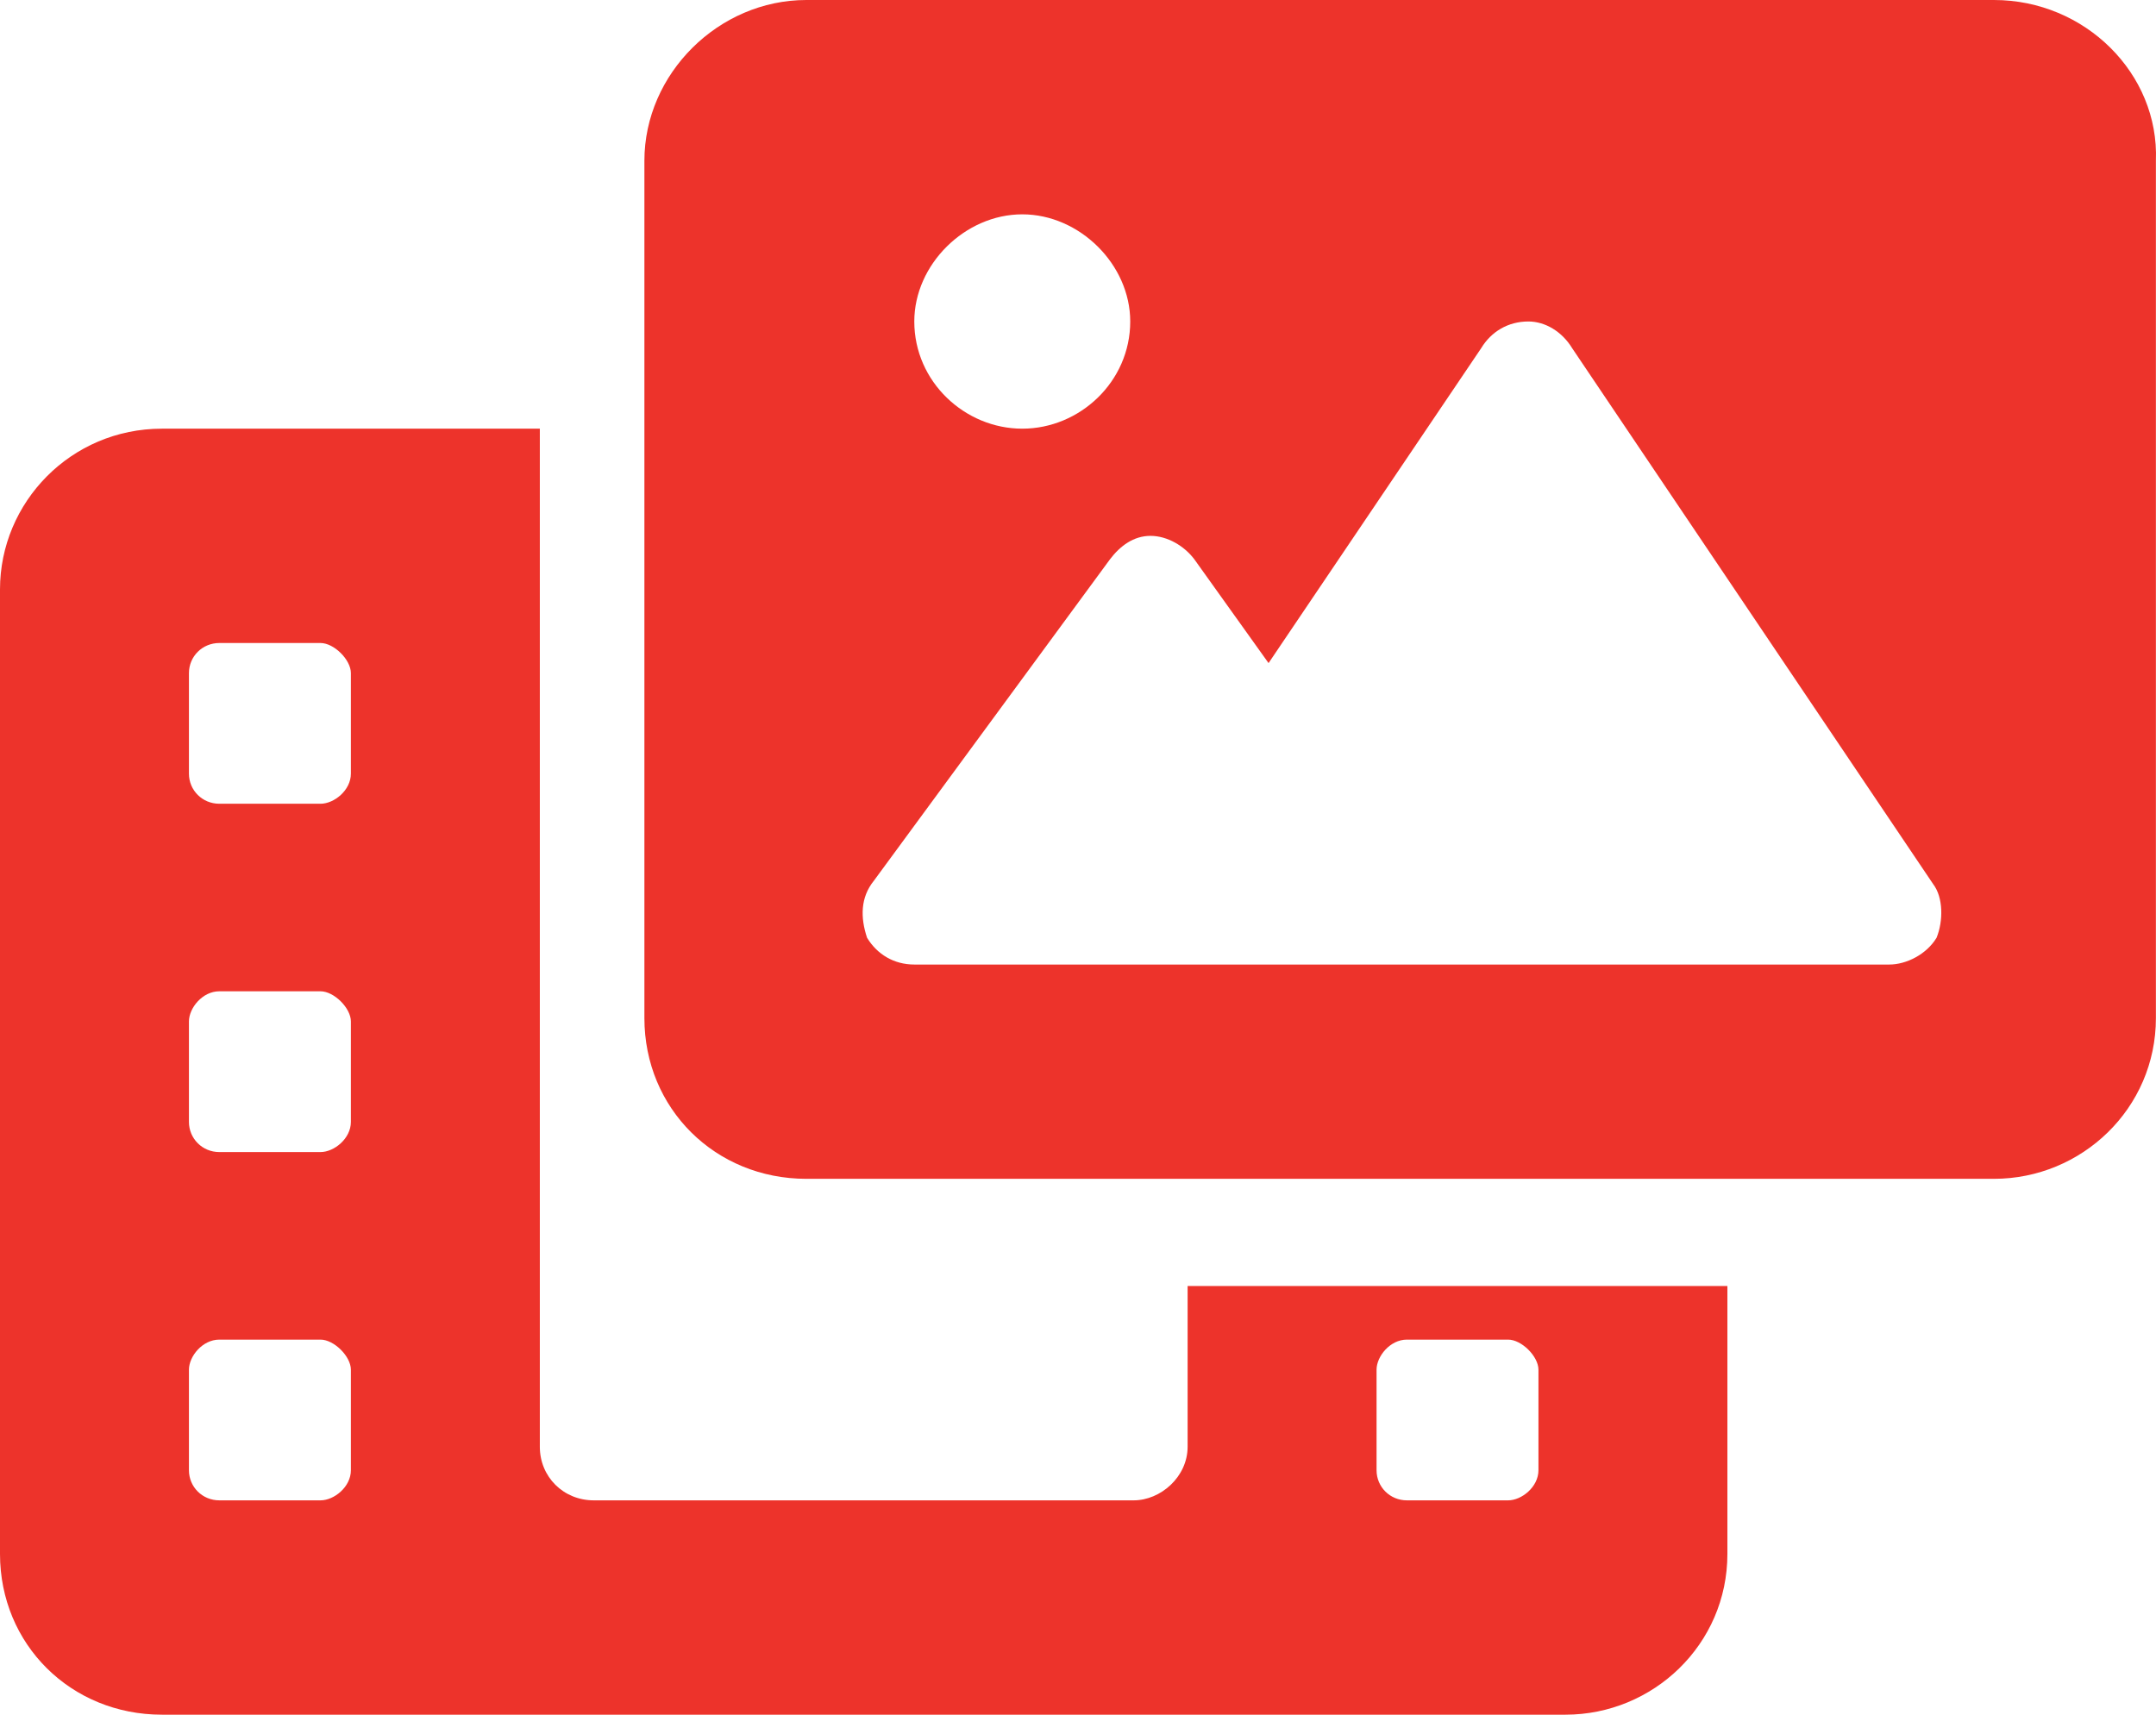
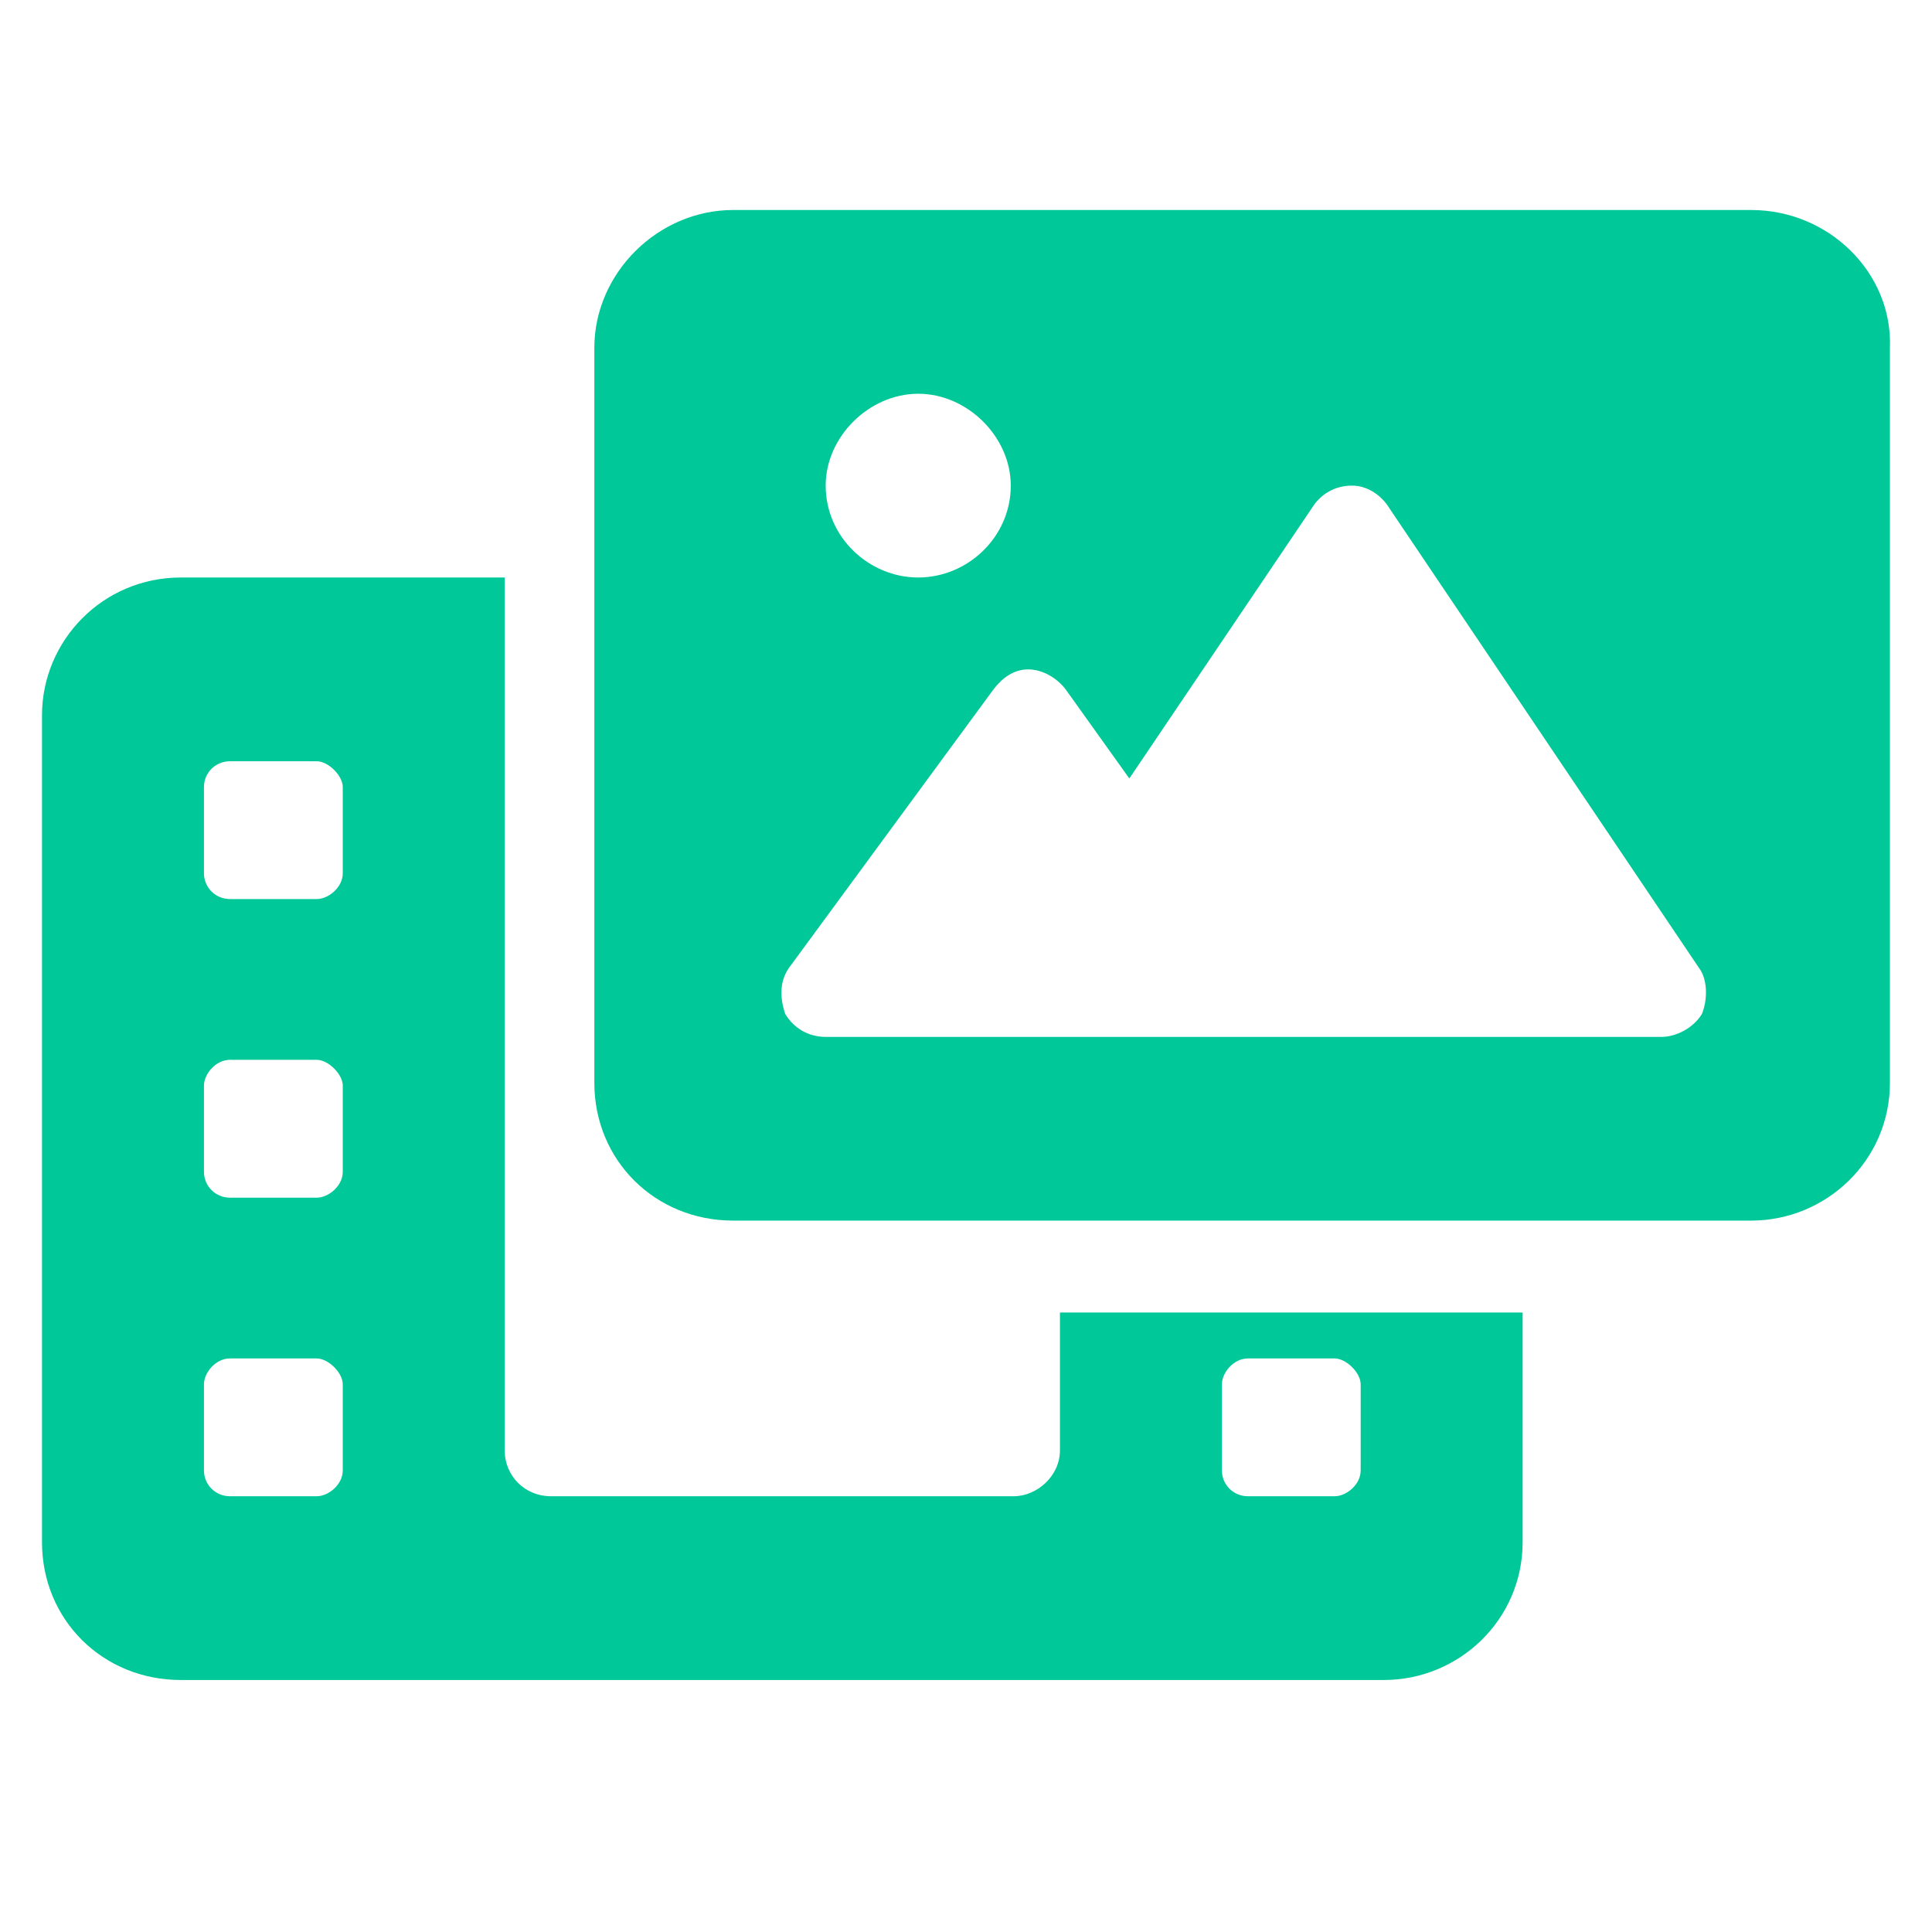
- <svg xmlns="http://www.w3.org/2000/svg" width="44" height="35" viewBox="0 0 44 35" fill="none">
-   <path d="M24.237 29.531V26.25H35.253V31.719C35.253 33.565 33.739 35 31.948 35H3.305C1.446 35 0 33.565 0 31.719V12.031C0 10.254 1.446 8.75 3.305 8.75H11.017V29.531C11.017 30.146 11.499 30.625 12.118 30.625H23.135C23.686 30.625 24.237 30.146 24.237 29.531ZM7.161 30.01V27.959C7.161 27.686 6.817 27.344 6.541 27.344H4.476C4.131 27.344 3.856 27.686 3.856 27.959V30.01C3.856 30.352 4.131 30.625 4.476 30.625H6.541C6.817 30.625 7.161 30.352 7.161 30.01ZM7.161 22.9V20.85C7.161 20.576 6.817 20.234 6.541 20.234H4.476C4.131 20.234 3.856 20.576 3.856 20.85V22.9C3.856 23.242 4.131 23.516 4.476 23.516H6.541C6.817 23.516 7.161 23.242 7.161 22.9ZM7.161 15.791V13.74C7.161 13.467 6.817 13.125 6.541 13.125H4.476C4.131 13.125 3.856 13.398 3.856 13.74V15.791C3.856 16.133 4.131 16.406 4.476 16.406H6.541C6.817 16.406 7.161 16.133 7.161 15.791ZM28.093 27.959V30.01C28.093 30.352 28.368 30.625 28.712 30.625H30.778C31.053 30.625 31.397 30.352 31.397 30.01V27.959C31.397 27.686 31.053 27.344 30.778 27.344H28.712C28.368 27.344 28.093 27.686 28.093 27.959ZM40.693 0C42.552 0 44.067 1.504 43.998 3.281V20.781C43.998 22.627 42.483 24.062 40.693 24.062H16.456C14.597 24.062 13.151 22.627 13.151 20.781V3.281C13.151 1.504 14.666 0 16.456 0H40.693ZM20.863 4.375C19.692 4.375 18.659 5.4 18.659 6.562C18.659 7.793 19.692 8.75 20.863 8.75C22.033 8.75 23.066 7.793 23.066 6.562C23.066 5.4 22.033 4.375 20.863 4.375ZM39.522 19.141C39.66 18.799 39.66 18.32 39.453 18.047L32.086 7.109C31.879 6.768 31.535 6.562 31.191 6.562C30.778 6.562 30.433 6.768 30.227 7.109L25.889 13.535L24.374 11.416C24.168 11.143 23.823 10.938 23.479 10.938C23.135 10.938 22.86 11.143 22.653 11.416L17.833 17.979C17.558 18.32 17.558 18.73 17.695 19.141C17.902 19.482 18.246 19.688 18.659 19.688H38.558C38.903 19.688 39.316 19.482 39.522 19.141Z" fill="#ED332B" />
+ <svg xmlns="http://www.w3.org/2000/svg" width="46" height="46" viewBox="0 0 46 46" fill="none">
+   <path d="M25.237 34.531V31.25H36.253V36.719C36.253 38.565 34.739 40 32.948 40H4.305C2.446 40 1 38.565 1 36.719V17.031C1 15.254 2.446 13.75 4.305 13.75H12.017V34.531C12.017 35.147 12.499 35.625 13.118 35.625H24.135C24.686 35.625 25.237 35.147 25.237 34.531ZM8.161 35.01V32.959C8.161 32.685 7.817 32.344 7.541 32.344H5.476C5.131 32.344 4.856 32.685 4.856 32.959V35.01C4.856 35.352 5.131 35.625 5.476 35.625H7.541C7.817 35.625 8.161 35.352 8.161 35.01ZM8.161 27.9V25.85C8.161 25.576 7.817 25.234 7.541 25.234H5.476C5.131 25.234 4.856 25.576 4.856 25.85V27.9C4.856 28.242 5.131 28.516 5.476 28.516H7.541C7.817 28.516 8.161 28.242 8.161 27.9ZM8.161 20.791V18.74C8.161 18.467 7.817 18.125 7.541 18.125H5.476C5.131 18.125 4.856 18.398 4.856 18.74V20.791C4.856 21.133 5.131 21.406 5.476 21.406H7.541C7.817 21.406 8.161 21.133 8.161 20.791ZM29.093 32.959V35.01C29.093 35.352 29.368 35.625 29.712 35.625H31.778C32.053 35.625 32.397 35.352 32.397 35.01V32.959C32.397 32.685 32.053 32.344 31.778 32.344H29.712C29.368 32.344 29.093 32.685 29.093 32.959ZM41.693 5C43.552 5 45.067 6.504 44.998 8.281V25.781C44.998 27.627 43.483 29.062 41.693 29.062H17.456C15.597 29.062 14.151 27.627 14.151 25.781V8.281C14.151 6.504 15.666 5 17.456 5H41.693ZM21.863 9.375C20.692 9.375 19.659 10.4 19.659 11.562C19.659 12.793 20.692 13.75 21.863 13.75C23.033 13.75 24.066 12.793 24.066 11.562C24.066 10.4 23.033 9.375 21.863 9.375ZM40.522 24.141C40.66 23.799 40.66 23.32 40.453 23.047L33.086 12.109C32.879 11.768 32.535 11.562 32.191 11.562C31.778 11.562 31.433 11.768 31.227 12.109L26.889 18.535L25.374 16.416C25.168 16.143 24.823 15.938 24.479 15.938C24.135 15.938 23.86 16.143 23.653 16.416L18.833 22.979C18.558 23.32 18.558 23.73 18.695 24.141C18.902 24.482 19.246 24.688 19.659 24.688H39.558C39.903 24.688 40.316 24.482 40.522 24.141Z" fill="#00C898" />
</svg>
